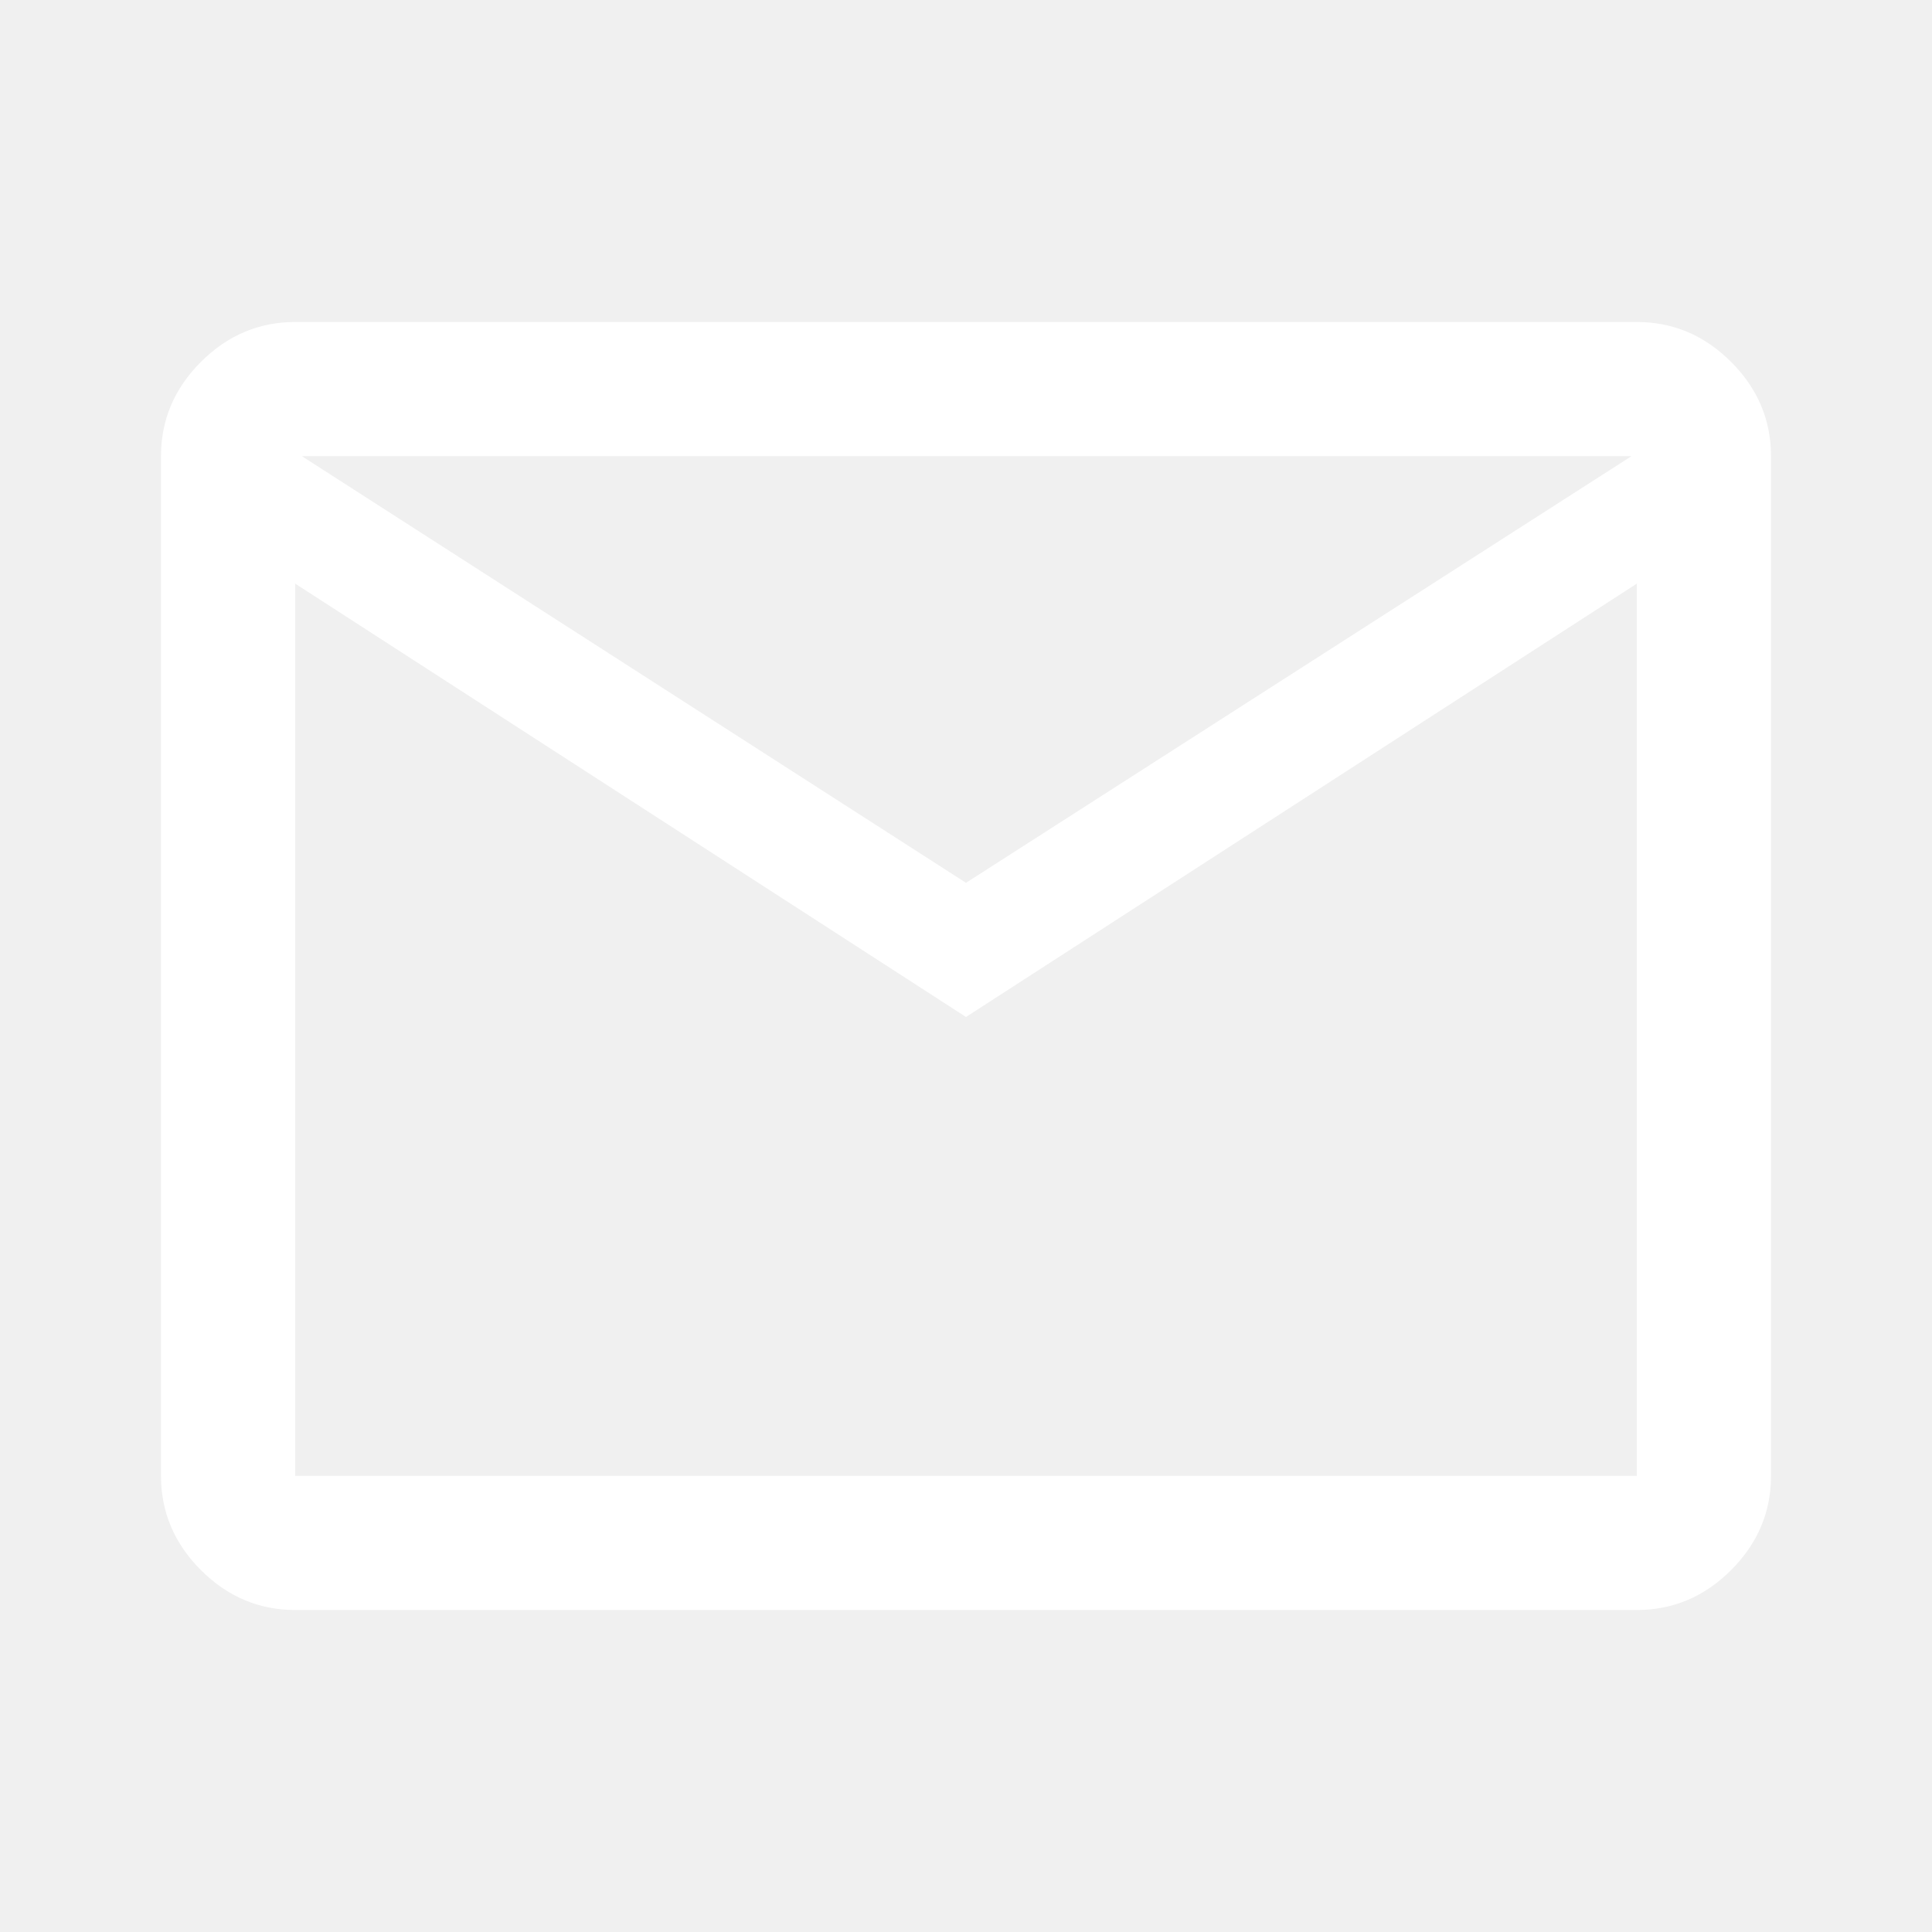
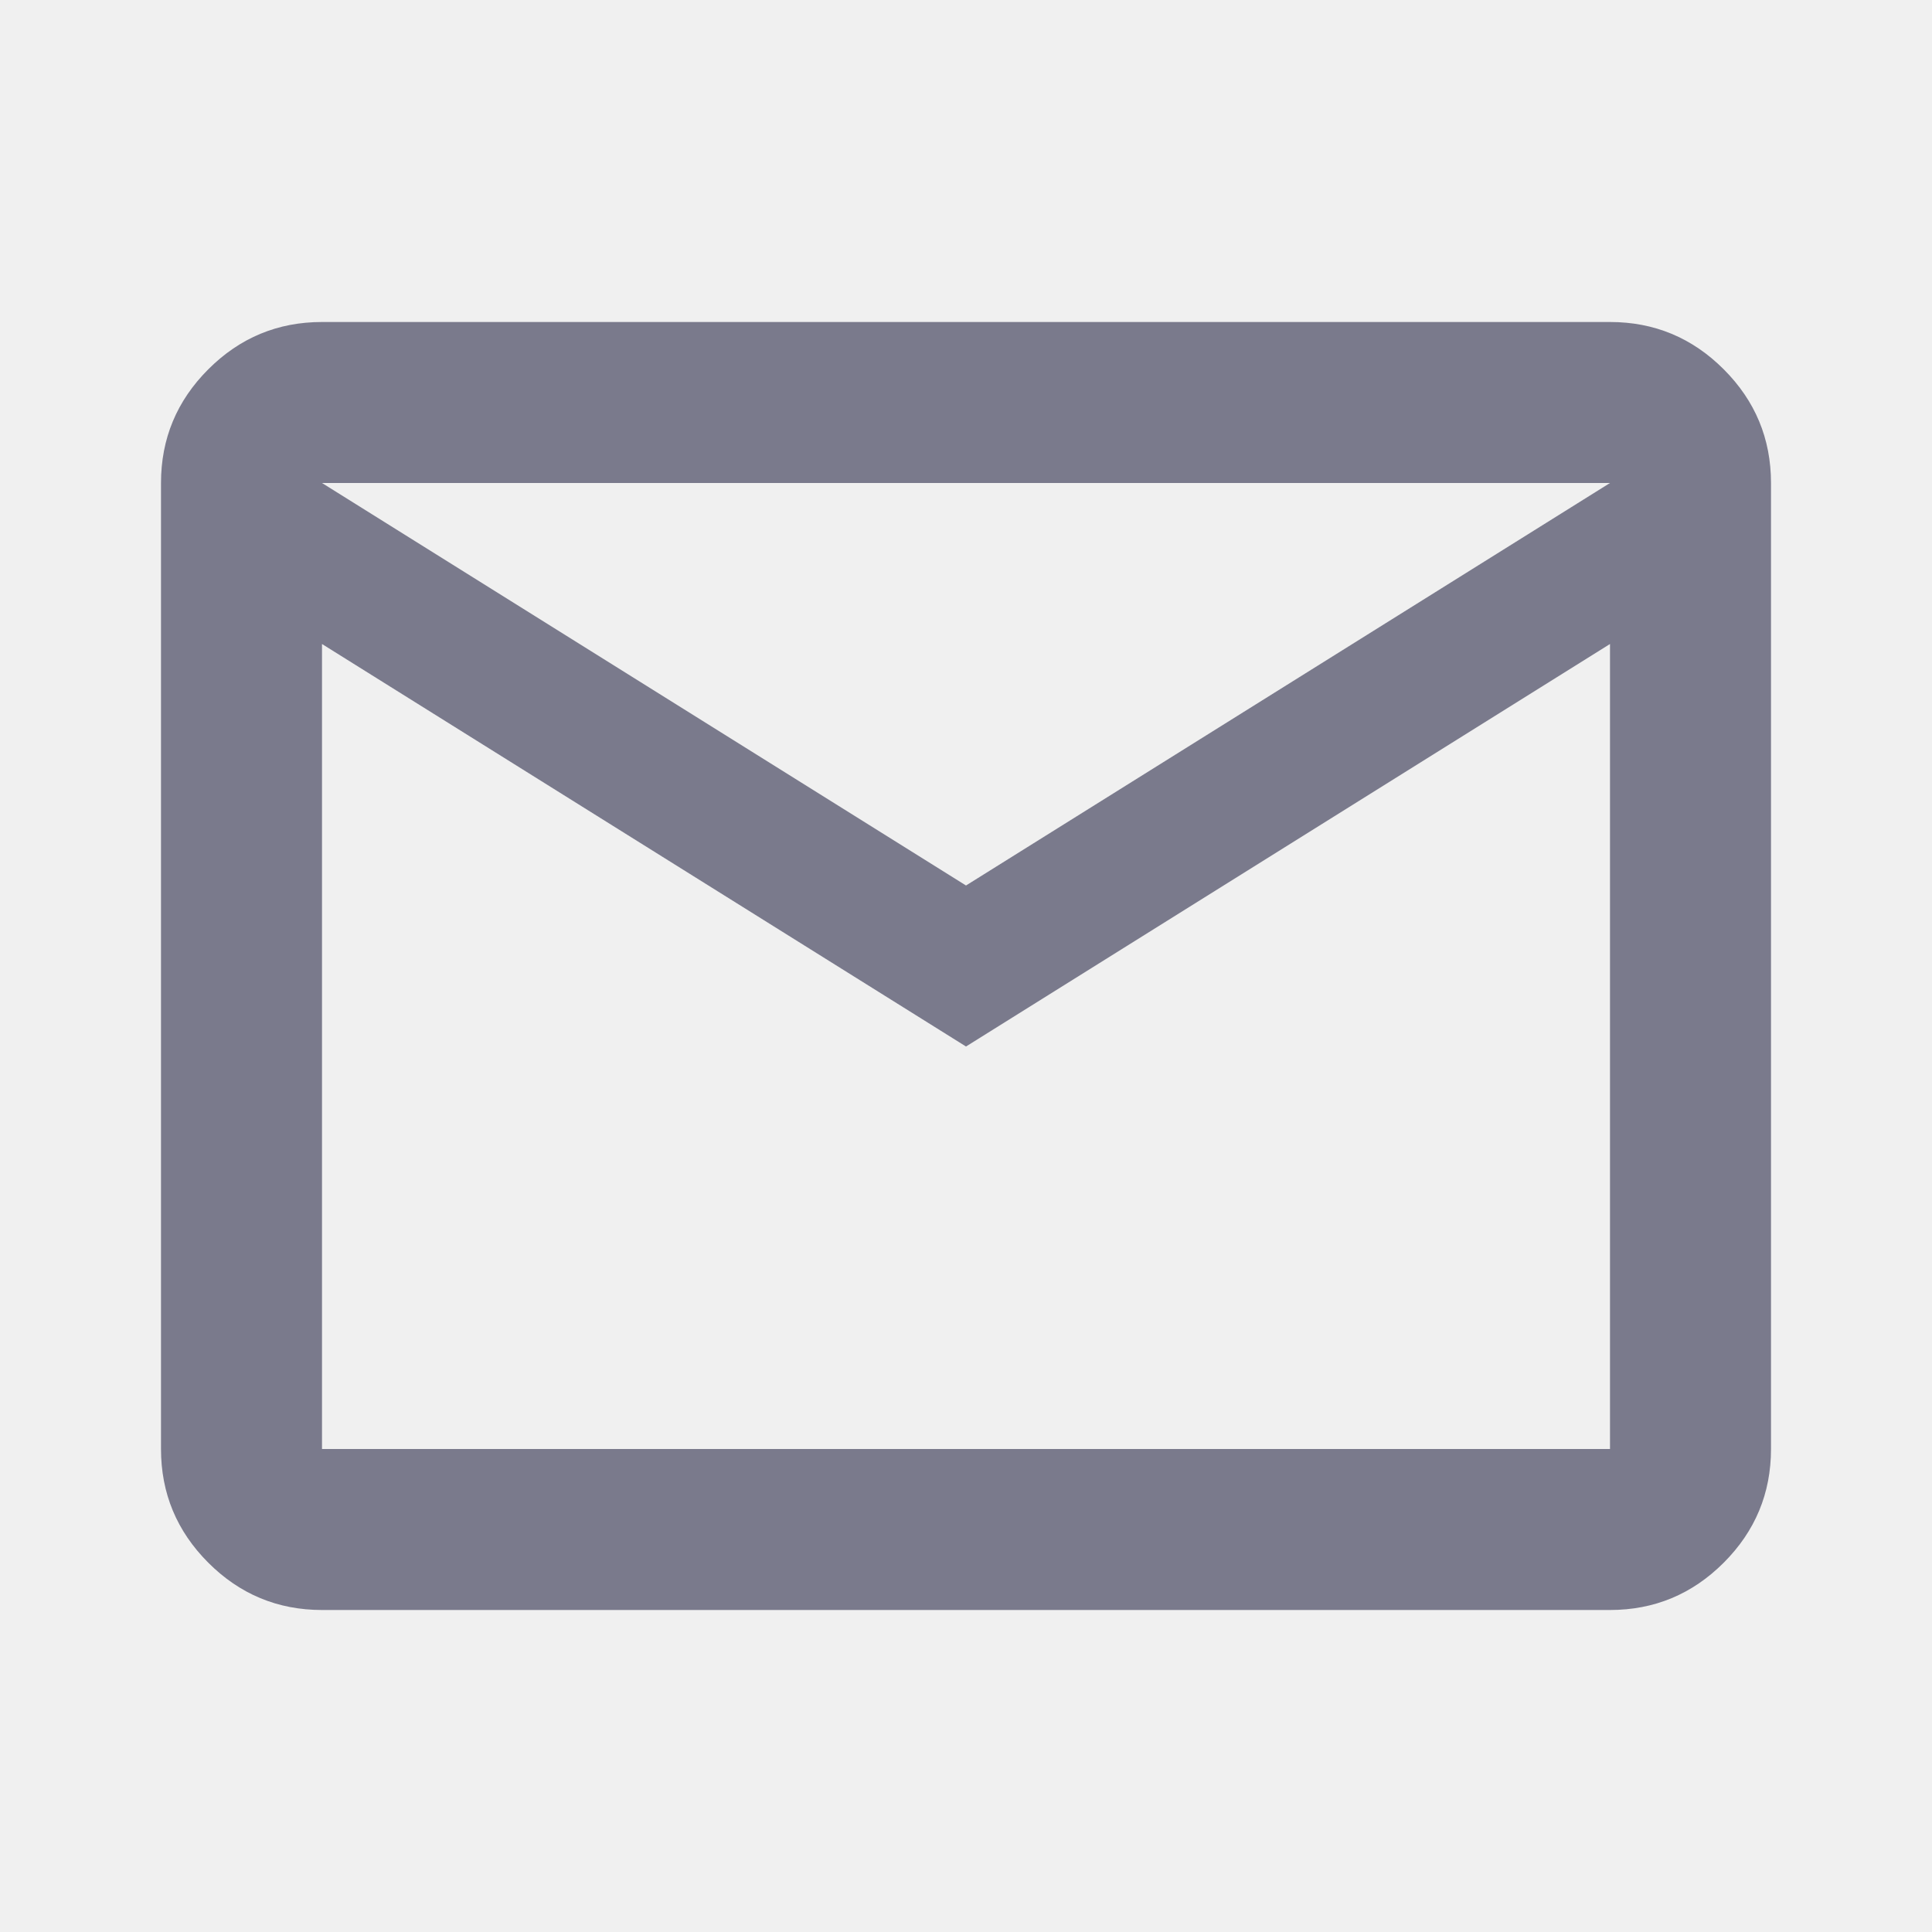
- <svg xmlns="http://www.w3.org/2000/svg" height="40px" viewBox="0 -960 960 960" width="40px" fill="#FFFFFF">
-   <path d="M146.67-160q-27 0-46.84-19.83Q80-199.67 80-226.67v-506.66q0-27 19.83-46.84Q119.67-800 146.67-800h666.66q27 0 46.84 19.83Q880-760.33 880-733.33v506.66q0 27-19.83 46.84Q840.33-160 813.33-160H146.67ZM480-454.67 146.67-670v443.33h666.66V-670L480-454.67Zm0-66.66 330.67-212H150l330 212ZM146.67-670v-63.33V-226.67-670Z" />
+ <svg xmlns="http://www.w3.org/2000/svg" height="24px" viewBox="0 -960 960 960" width="24px" fill="#7a7a8c">
+   <path d="M160-160q-33 0-56.5-23.5T80-240v-480q0-33 23.5-56.5T160-800h640q33 0 56.5 23.5T880-720v480q0 33-23.5 56.5T800-160H160Zm320-280L160-640v400h640v-400L480-440Zm0-80 320-200H160l320 200ZM160-640v-80 480-400Z" />
</svg>
